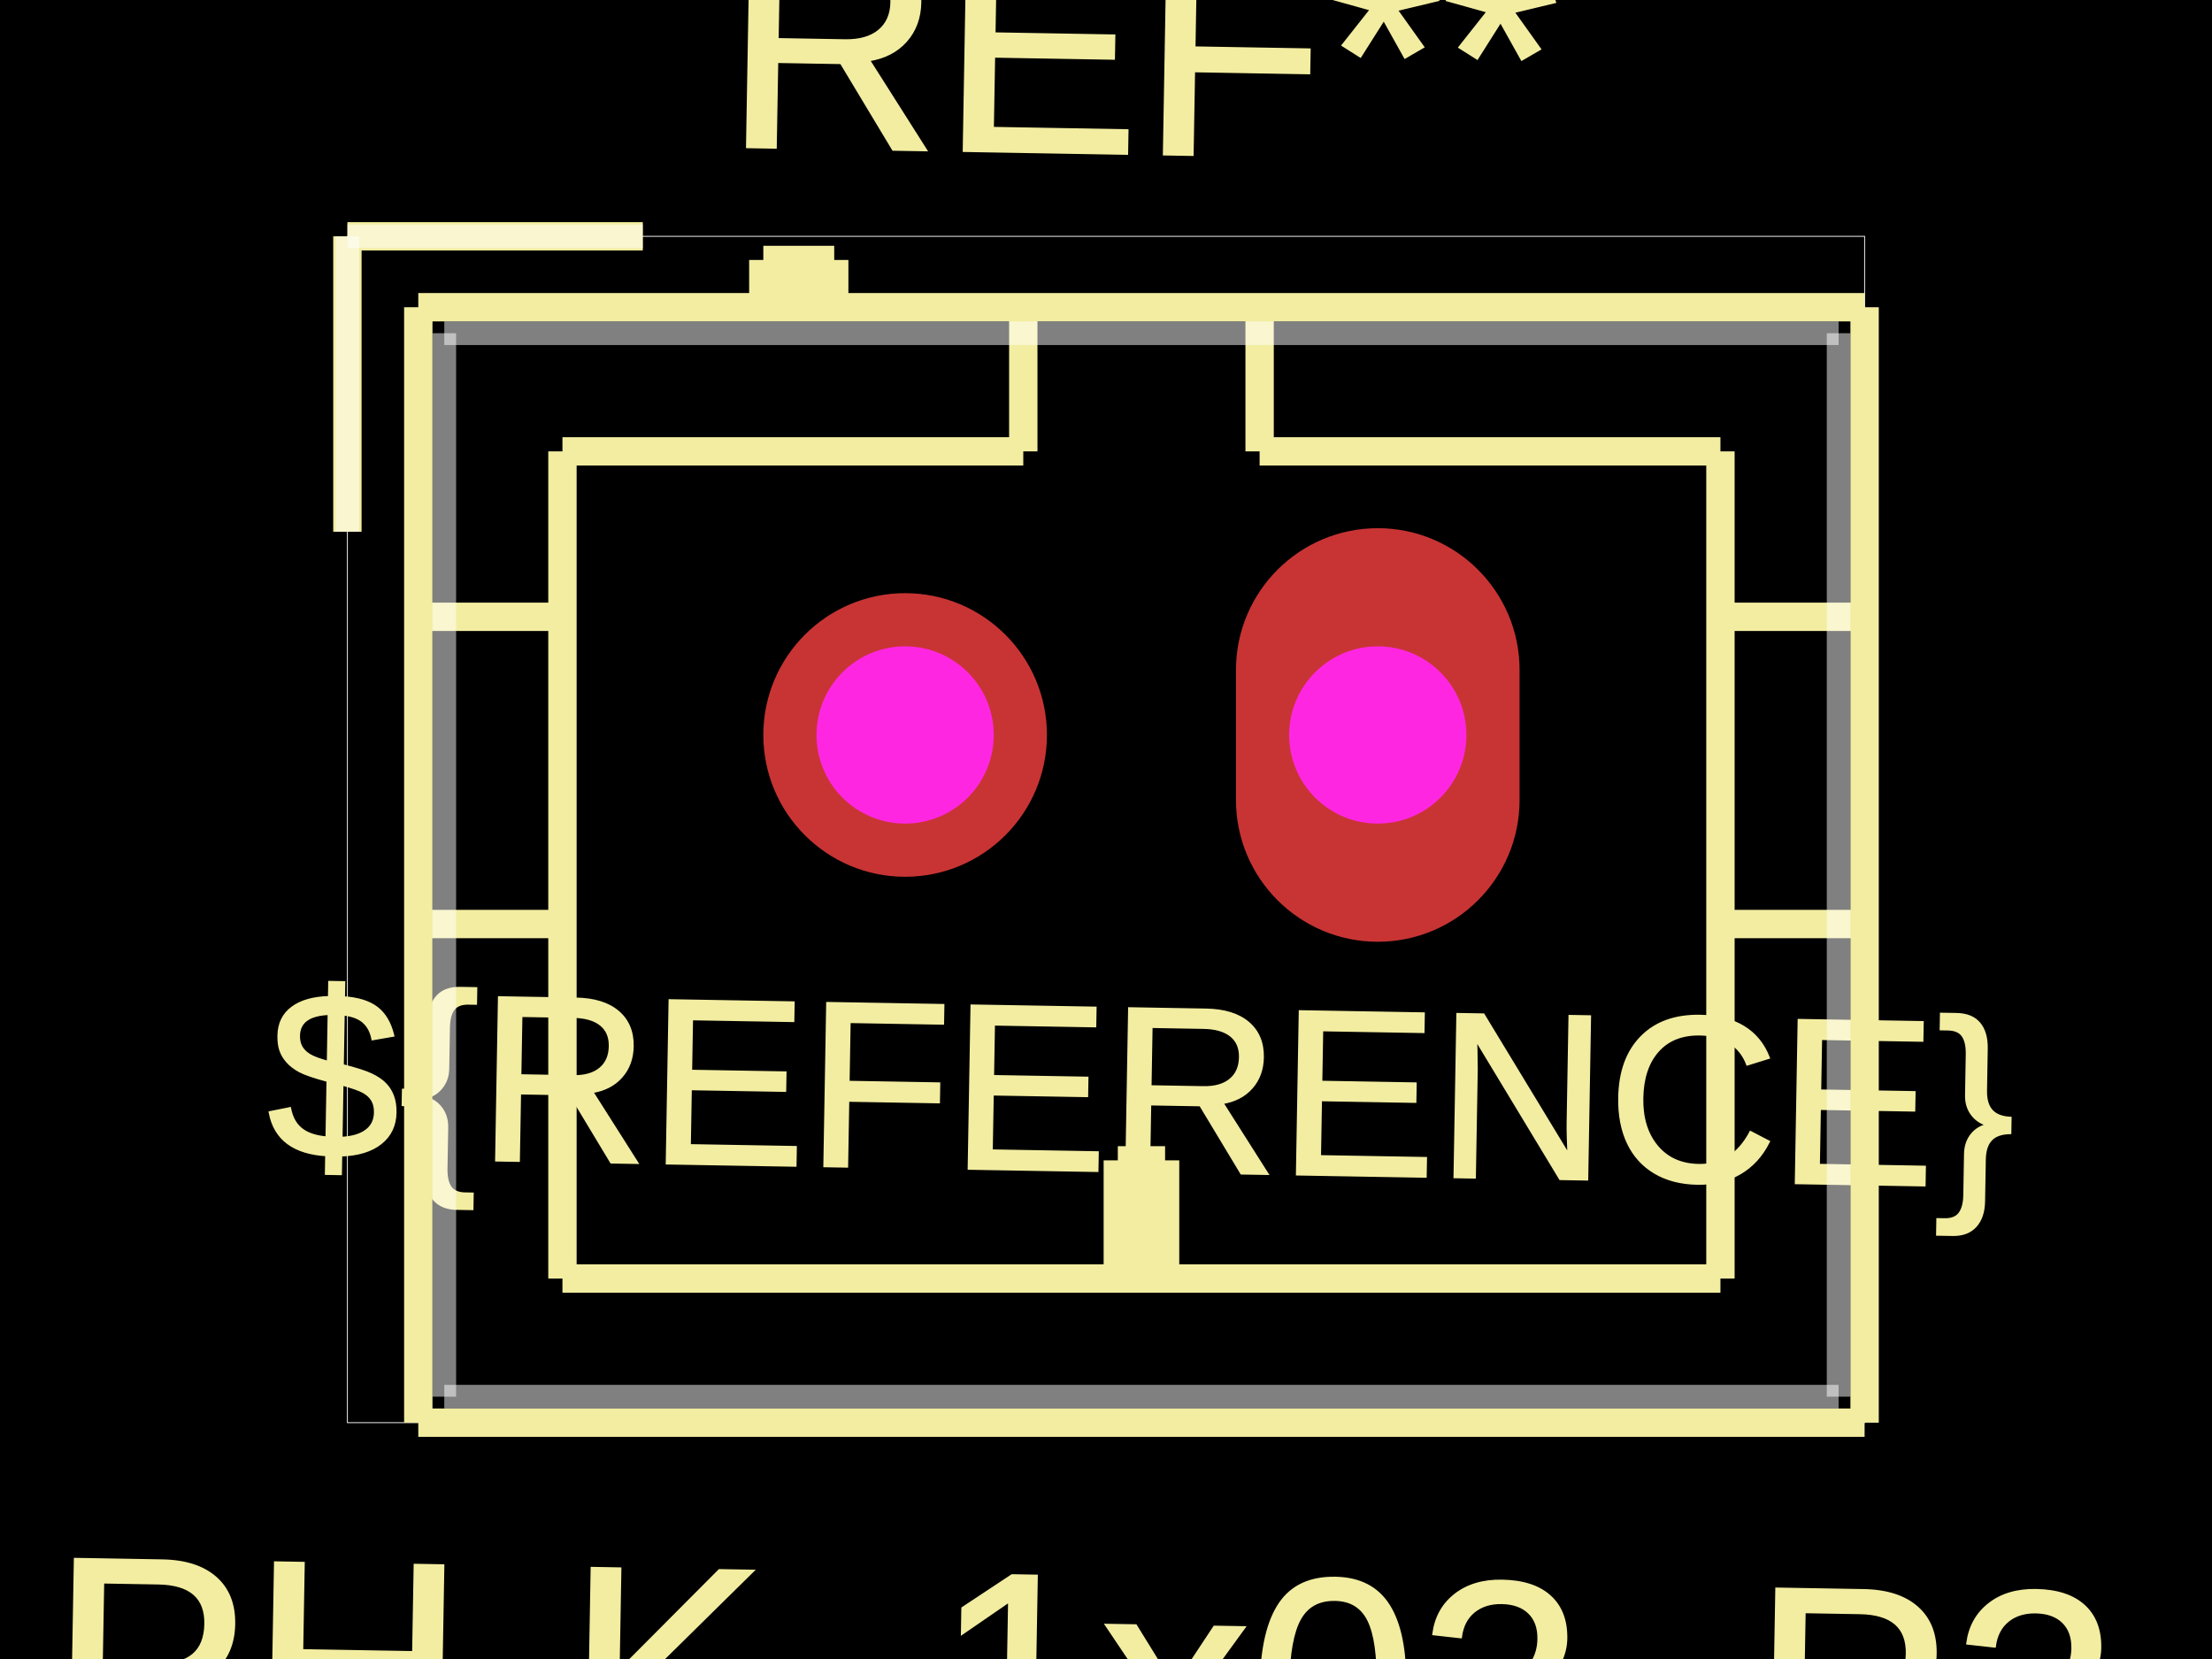
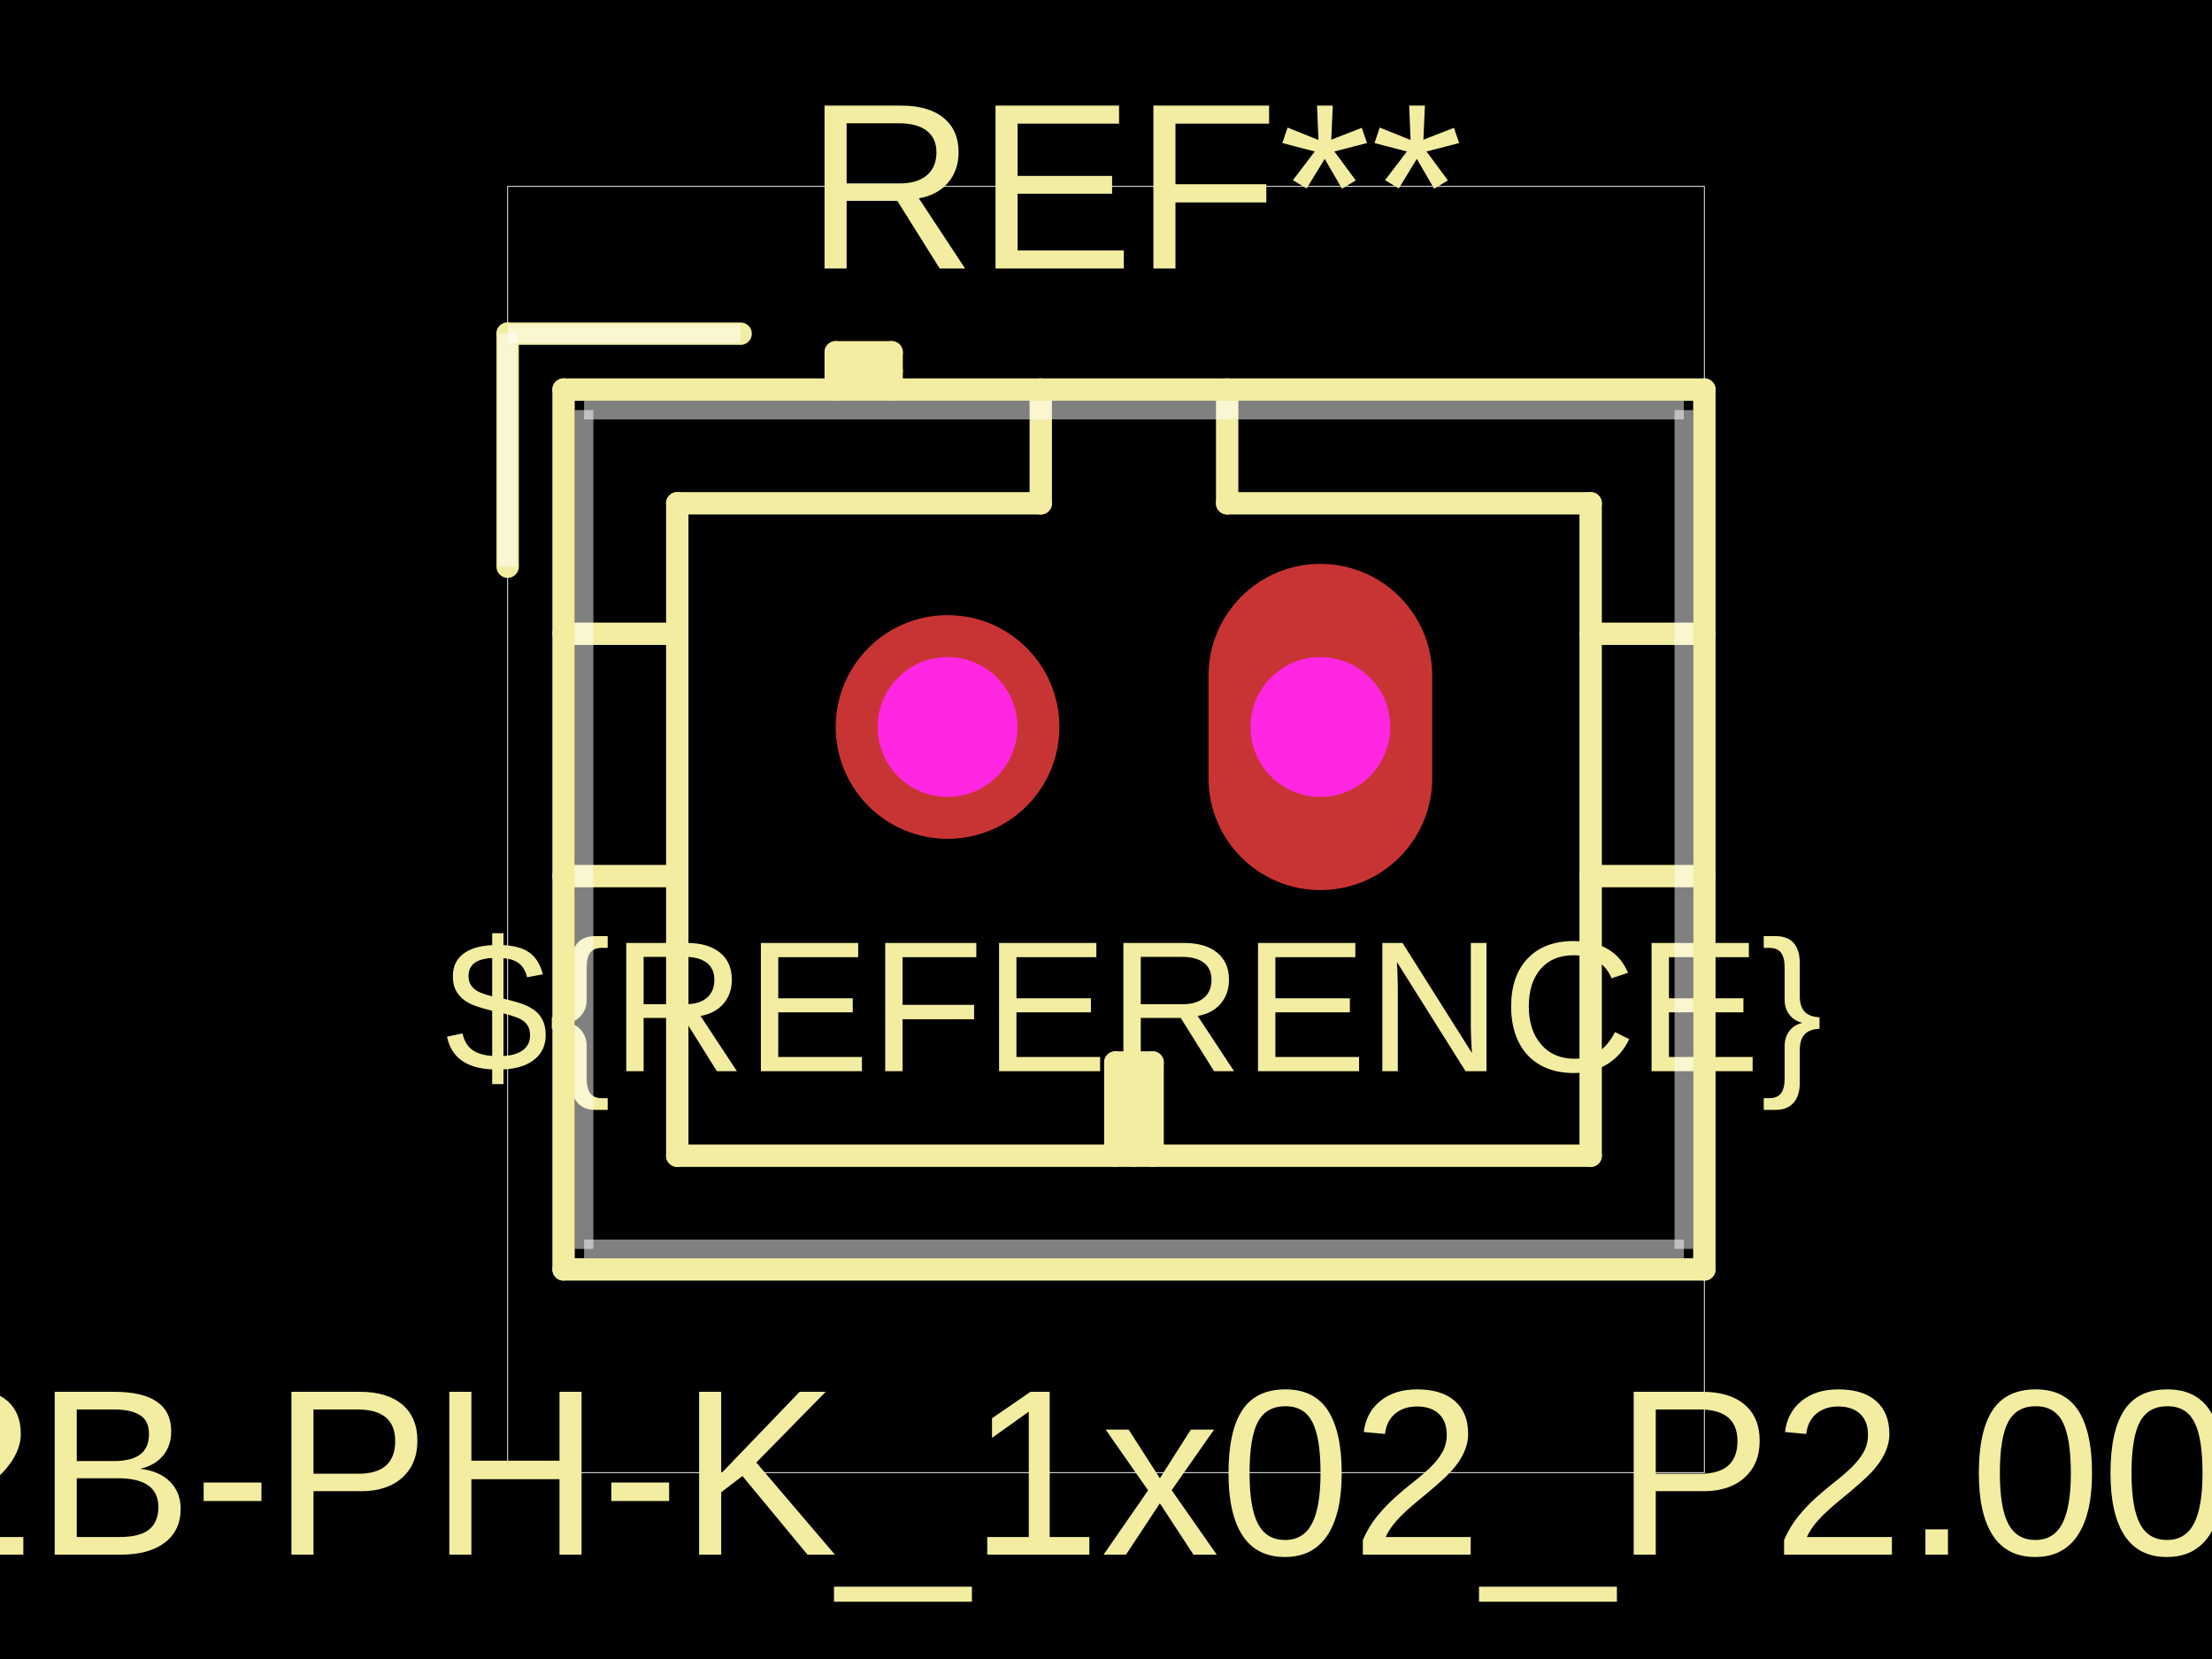
<svg xmlns="http://www.w3.org/2000/svg" width="800" height="600">
-   <style>
-               .boundary { fill: #000; }
-               .pcb-board { fill: none; }
-               .pcb-trace { fill: none; }
-               .pcb-hole-outer { fill: rgb(200, 52, 52); }
-               .pcb-hole-inner { fill: rgb(255, 38, 226); }
-               .pcb-pad { }
-               .pcb-boundary { fill: none; stroke: #fff; stroke-width: 0.3; }
-               .pcb-silkscreen { fill: none; }
-               .pcb-silkscreen-top { stroke: #f2eda1; }
-               .pcb-silkscreen-bottom { stroke: #f2eda1; }
-               .pcb-silkscreen-text { fill: #f2eda1; }
-             </style>
-   <rect class="boundary" x="0" y="0" width="800" height="600" />
-   <rect class="pcb-boundary" x="125.641" y="85.47" width="548.718" height="429.06" />
-   <g transform="translate(327.3504, 265.812) rotate(0) scale(1, -1)">
-     <rect class="pcb-component" x="0" y="0" width="0" height="0" />
-     <rect class="pcb-component-outline" x="0" y="0" width="0" height="0" />
-   </g>
-   <path class="pcb-silkscreen pcb-silkscreen-top" d="M 125.641 85.47 L 125.641 192.308" stroke-width="10.256" data-pcb-component-id="pcb_generic_component_0" data-pcb-silkscreen-path-id="pcb_silkscreen_path_0" />
-   <path class="pcb-silkscreen pcb-silkscreen-top" d="M 151.282 111.111 L 151.282 514.53" stroke-width="10.256" data-pcb-component-id="pcb_generic_component_0" data-pcb-silkscreen-path-id="pcb_silkscreen_path_1" />
-   <path class="pcb-silkscreen pcb-silkscreen-top" d="M 151.282 223.077 L 203.419 223.077" stroke-width="10.256" data-pcb-component-id="pcb_generic_component_0" data-pcb-silkscreen-path-id="pcb_silkscreen_path_2" />
-   <path class="pcb-silkscreen pcb-silkscreen-top" d="M 151.282 334.188 L 203.419 334.188" stroke-width="10.256" data-pcb-component-id="pcb_generic_component_0" data-pcb-silkscreen-path-id="pcb_silkscreen_path_3" />
-   <path class="pcb-silkscreen pcb-silkscreen-top" d="M 151.282 514.53 L 674.359 514.53" stroke-width="10.256" data-pcb-component-id="pcb_generic_component_0" data-pcb-silkscreen-path-id="pcb_silkscreen_path_4" />
-   <path class="pcb-silkscreen pcb-silkscreen-top" d="M 203.419 163.248 L 203.419 462.393" stroke-width="10.256" data-pcb-component-id="pcb_generic_component_0" data-pcb-silkscreen-path-id="pcb_silkscreen_path_5" />
-   <path class="pcb-silkscreen pcb-silkscreen-top" d="M 203.419 462.393 L 622.222 462.393" stroke-width="10.256" data-pcb-component-id="pcb_generic_component_0" data-pcb-silkscreen-path-id="pcb_silkscreen_path_6" />
-   <path class="pcb-silkscreen pcb-silkscreen-top" d="M 232.479 85.47 L 125.641 85.47" stroke-width="10.256" data-pcb-component-id="pcb_generic_component_0" data-pcb-silkscreen-path-id="pcb_silkscreen_path_7" />
-   <path class="pcb-silkscreen pcb-silkscreen-top" d="M 276.068 94.017 L 276.068 111.111" stroke-width="10.256" data-pcb-component-id="pcb_generic_component_0" data-pcb-silkscreen-path-id="pcb_silkscreen_path_8" />
-   <path class="pcb-silkscreen pcb-silkscreen-top" d="M 301.709 94.017 L 276.068 94.017" stroke-width="10.256" data-pcb-component-id="pcb_generic_component_0" data-pcb-silkscreen-path-id="pcb_silkscreen_path_9" />
-   <path class="pcb-silkscreen pcb-silkscreen-top" d="M 301.709 102.564 L 276.068 102.564" stroke-width="10.256" data-pcb-component-id="pcb_generic_component_0" data-pcb-silkscreen-path-id="pcb_silkscreen_path_10" />
-   <path class="pcb-silkscreen pcb-silkscreen-top" d="M 301.709 111.111 L 301.709 94.017" stroke-width="10.256" data-pcb-component-id="pcb_generic_component_0" data-pcb-silkscreen-path-id="pcb_silkscreen_path_11" />
-   <path class="pcb-silkscreen pcb-silkscreen-top" d="M 370.085 111.111 L 370.085 163.248" stroke-width="10.256" data-pcb-component-id="pcb_generic_component_0" data-pcb-silkscreen-path-id="pcb_silkscreen_path_12" />
-   <path class="pcb-silkscreen pcb-silkscreen-top" d="M 370.085 163.248 L 203.419 163.248" stroke-width="10.256" data-pcb-component-id="pcb_generic_component_0" data-pcb-silkscreen-path-id="pcb_silkscreen_path_13" />
-   <path class="pcb-silkscreen pcb-silkscreen-top" d="M 404.274 419.658 L 421.368 419.658" stroke-width="10.256" data-pcb-component-id="pcb_generic_component_0" data-pcb-silkscreen-path-id="pcb_silkscreen_path_14" />
-   <path class="pcb-silkscreen pcb-silkscreen-top" d="M 404.274 462.393 L 404.274 419.658" stroke-width="10.256" data-pcb-component-id="pcb_generic_component_0" data-pcb-silkscreen-path-id="pcb_silkscreen_path_15" />
-   <path class="pcb-silkscreen pcb-silkscreen-top" d="M 412.821 462.393 L 412.821 419.658" stroke-width="10.256" data-pcb-component-id="pcb_generic_component_0" data-pcb-silkscreen-path-id="pcb_silkscreen_path_16" />
-   <path class="pcb-silkscreen pcb-silkscreen-top" d="M 421.368 419.658 L 421.368 462.393" stroke-width="10.256" data-pcb-component-id="pcb_generic_component_0" data-pcb-silkscreen-path-id="pcb_silkscreen_path_17" />
-   <path class="pcb-silkscreen pcb-silkscreen-top" d="M 455.556 163.248 L 455.556 111.111" stroke-width="10.256" data-pcb-component-id="pcb_generic_component_0" data-pcb-silkscreen-path-id="pcb_silkscreen_path_18" />
-   <path class="pcb-silkscreen pcb-silkscreen-top" d="M 622.222 163.248 L 455.556 163.248" stroke-width="10.256" data-pcb-component-id="pcb_generic_component_0" data-pcb-silkscreen-path-id="pcb_silkscreen_path_19" />
-   <path class="pcb-silkscreen pcb-silkscreen-top" d="M 622.222 462.393 L 622.222 163.248" stroke-width="10.256" data-pcb-component-id="pcb_generic_component_0" data-pcb-silkscreen-path-id="pcb_silkscreen_path_20" />
-   <path class="pcb-silkscreen pcb-silkscreen-top" d="M 674.359 111.111 L 151.282 111.111" stroke-width="10.256" data-pcb-component-id="pcb_generic_component_0" data-pcb-silkscreen-path-id="pcb_silkscreen_path_21" />
-   <path class="pcb-silkscreen pcb-silkscreen-top" d="M 674.359 223.077 L 622.222 223.077" stroke-width="10.256" data-pcb-component-id="pcb_generic_component_0" data-pcb-silkscreen-path-id="pcb_silkscreen_path_22" />
-   <path class="pcb-silkscreen pcb-silkscreen-top" d="M 674.359 334.188 L 622.222 334.188" stroke-width="10.256" data-pcb-component-id="pcb_generic_component_0" data-pcb-silkscreen-path-id="pcb_silkscreen_path_23" />
-   <path class="pcb-silkscreen pcb-silkscreen-top" d="M 674.359 514.53 L 674.359 111.111" stroke-width="10.256" data-pcb-component-id="pcb_generic_component_0" data-pcb-silkscreen-path-id="pcb_silkscreen_path_24" />
-   <text x="0" y="0" font-family="Arial, sans-serif" font-size="85.47" text-anchor="middle" dominant-baseline="central" transform="matrix(0.9998477,0.01745241,-0.01745241,0.9998477,412.8205,394.0171)" class="pcb-silkscreen-text pcb-silkscreen-top" data-pcb-silkscreen-text-id="pcb_generic_component_0">${REFERENCE}</text>
-   <text x="0" y="0" font-family="Arial, sans-serif" font-size="108.547" text-anchor="middle" dominant-baseline="central" transform="matrix(0.9998477,0.01745241,-0.01745241,0.9998477,412.8205,17.94872)" class="pcb-silkscreen-text pcb-silkscreen-top" data-pcb-silkscreen-text-id="pcb_generic_component_0">REF**</text>
-   <text x="0" y="0" font-family="Arial, sans-serif" font-size="108.547" text-anchor="middle" dominant-baseline="central" transform="matrix(0.9998477,0.01745241,-0.01745241,0.9998477,412.8205,607.6923)" class="pcb-silkscreen-text pcb-silkscreen-top" data-pcb-silkscreen-text-id="pcb_generic_component_0">JST_PH_B2B-PH-K_1x02_P2.00mm_Vertical</text>
-   <path class="pcb-fabrication-note-path" stroke="rgba(255,255,255,0.5)" fill="none" d="M 125.641 85.47 L 125.641 192.308" stroke-width="8.547" data-pcb-component-id="pcb_generic_component_0" data-pcb-fabrication-note-path-id="undefined" />
-   <path class="pcb-fabrication-note-path" stroke="rgba(255,255,255,0.5)" fill="none" d="M 160.684 120.513 L 160.684 505.128" stroke-width="8.547" data-pcb-component-id="pcb_generic_component_0" data-pcb-fabrication-note-path-id="undefined" />
-   <path class="pcb-fabrication-note-path" stroke="rgba(255,255,255,0.5)" fill="none" d="M 160.684 505.128 L 664.957 505.128" stroke-width="8.547" data-pcb-component-id="pcb_generic_component_0" data-pcb-fabrication-note-path-id="undefined" />
-   <path class="pcb-fabrication-note-path" stroke="rgba(255,255,255,0.5)" fill="none" d="M 232.479 85.47 L 125.641 85.47" stroke-width="8.547" data-pcb-component-id="pcb_generic_component_0" data-pcb-fabrication-note-path-id="undefined" />
-   <path class="pcb-fabrication-note-path" stroke="rgba(255,255,255,0.5)" fill="none" d="M 664.957 120.513 L 160.684 120.513" stroke-width="8.547" data-pcb-component-id="pcb_generic_component_0" data-pcb-fabrication-note-path-id="undefined" />
-   <path class="pcb-fabrication-note-path" stroke="rgba(255,255,255,0.5)" fill="none" d="M 664.957 505.128 L 664.957 120.513" stroke-width="8.547" data-pcb-component-id="pcb_generic_component_0" data-pcb-fabrication-note-path-id="undefined" />
+   <style />
+   <rect class="boundary" x="0" y="0" fill="#000" width="800" height="600" />
+   <rect class="pcb-boundary" fill="none" stroke="#fff" stroke-width="0.3" x="183.596" y="67.416" width="432.809" height="465.169" />
+   <path class="pcb-silkscreen pcb-silkscreen-top" d="M 183.596 120.674 L 183.596 204.944" fill="none" stroke="#f2eda1" stroke-width="8.09" stroke-linecap="round" stroke-linejoin="round" data-pcb-component-id="pcb_generic_component_0" data-pcb-silkscreen-path-id="pcb_silkscreen_path_0" />
+   <path class="pcb-silkscreen pcb-silkscreen-top" d="M 203.82 140.899 L 203.82 459.101" fill="none" stroke="#f2eda1" stroke-width="8.09" stroke-linecap="round" stroke-linejoin="round" data-pcb-component-id="pcb_generic_component_0" data-pcb-silkscreen-path-id="pcb_silkscreen_path_1" />
+   <path class="pcb-silkscreen pcb-silkscreen-top" d="M 203.82 229.213 L 244.944 229.213" fill="none" stroke="#f2eda1" stroke-width="8.09" stroke-linecap="round" stroke-linejoin="round" data-pcb-component-id="pcb_generic_component_0" data-pcb-silkscreen-path-id="pcb_silkscreen_path_2" />
+   <path class="pcb-silkscreen pcb-silkscreen-top" d="M 203.82 316.854 L 244.944 316.854" fill="none" stroke="#f2eda1" stroke-width="8.09" stroke-linecap="round" stroke-linejoin="round" data-pcb-component-id="pcb_generic_component_0" data-pcb-silkscreen-path-id="pcb_silkscreen_path_3" />
+   <path class="pcb-silkscreen pcb-silkscreen-top" d="M 203.82 459.101 L 616.404 459.101" fill="none" stroke="#f2eda1" stroke-width="8.09" stroke-linecap="round" stroke-linejoin="round" data-pcb-component-id="pcb_generic_component_0" data-pcb-silkscreen-path-id="pcb_silkscreen_path_4" />
+   <path class="pcb-silkscreen pcb-silkscreen-top" d="M 244.944 182.022 L 244.944 417.978" fill="none" stroke="#f2eda1" stroke-width="8.09" stroke-linecap="round" stroke-linejoin="round" data-pcb-component-id="pcb_generic_component_0" data-pcb-silkscreen-path-id="pcb_silkscreen_path_5" />
+   <path class="pcb-silkscreen pcb-silkscreen-top" d="M 244.944 417.978 L 575.281 417.978" fill="none" stroke="#f2eda1" stroke-width="8.09" stroke-linecap="round" stroke-linejoin="round" data-pcb-component-id="pcb_generic_component_0" data-pcb-silkscreen-path-id="pcb_silkscreen_path_6" />
+   <path class="pcb-silkscreen pcb-silkscreen-top" d="M 267.865 120.674 L 183.596 120.674" fill="none" stroke="#f2eda1" stroke-width="8.09" stroke-linecap="round" stroke-linejoin="round" data-pcb-component-id="pcb_generic_component_0" data-pcb-silkscreen-path-id="pcb_silkscreen_path_7" />
+   <path class="pcb-silkscreen pcb-silkscreen-top" d="M 302.247 127.416 L 302.247 140.899" fill="none" stroke="#f2eda1" stroke-width="8.09" stroke-linecap="round" stroke-linejoin="round" data-pcb-component-id="pcb_generic_component_0" data-pcb-silkscreen-path-id="pcb_silkscreen_path_8" />
+   <path class="pcb-silkscreen pcb-silkscreen-top" d="M 322.472 127.416 L 302.247 127.416" fill="none" stroke="#f2eda1" stroke-width="8.09" stroke-linecap="round" stroke-linejoin="round" data-pcb-component-id="pcb_generic_component_0" data-pcb-silkscreen-path-id="pcb_silkscreen_path_9" />
+   <path class="pcb-silkscreen pcb-silkscreen-top" d="M 322.472 134.157 L 302.247 134.157" fill="none" stroke="#f2eda1" stroke-width="8.09" stroke-linecap="round" stroke-linejoin="round" data-pcb-component-id="pcb_generic_component_0" data-pcb-silkscreen-path-id="pcb_silkscreen_path_10" />
+   <path class="pcb-silkscreen pcb-silkscreen-top" d="M 322.472 140.899 L 322.472 127.416" fill="none" stroke="#f2eda1" stroke-width="8.09" stroke-linecap="round" stroke-linejoin="round" data-pcb-component-id="pcb_generic_component_0" data-pcb-silkscreen-path-id="pcb_silkscreen_path_11" />
+   <path class="pcb-silkscreen pcb-silkscreen-top" d="M 376.404 140.899 L 376.404 182.022" fill="none" stroke="#f2eda1" stroke-width="8.09" stroke-linecap="round" stroke-linejoin="round" data-pcb-component-id="pcb_generic_component_0" data-pcb-silkscreen-path-id="pcb_silkscreen_path_12" />
+   <path class="pcb-silkscreen pcb-silkscreen-top" d="M 376.404 182.022 L 244.944 182.022" fill="none" stroke="#f2eda1" stroke-width="8.09" stroke-linecap="round" stroke-linejoin="round" data-pcb-component-id="pcb_generic_component_0" data-pcb-silkscreen-path-id="pcb_silkscreen_path_13" />
+   <path class="pcb-silkscreen pcb-silkscreen-top" d="M 403.371 384.27 L 416.854 384.27" fill="none" stroke="#f2eda1" stroke-width="8.09" stroke-linecap="round" stroke-linejoin="round" data-pcb-component-id="pcb_generic_component_0" data-pcb-silkscreen-path-id="pcb_silkscreen_path_14" />
+   <path class="pcb-silkscreen pcb-silkscreen-top" d="M 403.371 417.978 L 403.371 384.27" fill="none" stroke="#f2eda1" stroke-width="8.09" stroke-linecap="round" stroke-linejoin="round" data-pcb-component-id="pcb_generic_component_0" data-pcb-silkscreen-path-id="pcb_silkscreen_path_15" />
+   <path class="pcb-silkscreen pcb-silkscreen-top" d="M 410.112 417.978 L 410.112 384.27" fill="none" stroke="#f2eda1" stroke-width="8.09" stroke-linecap="round" stroke-linejoin="round" data-pcb-component-id="pcb_generic_component_0" data-pcb-silkscreen-path-id="pcb_silkscreen_path_16" />
+   <path class="pcb-silkscreen pcb-silkscreen-top" d="M 416.854 384.27 L 416.854 417.978" fill="none" stroke="#f2eda1" stroke-width="8.09" stroke-linecap="round" stroke-linejoin="round" data-pcb-component-id="pcb_generic_component_0" data-pcb-silkscreen-path-id="pcb_silkscreen_path_17" />
+   <path class="pcb-silkscreen pcb-silkscreen-top" d="M 443.82 182.022 L 443.82 140.899" fill="none" stroke="#f2eda1" stroke-width="8.09" stroke-linecap="round" stroke-linejoin="round" data-pcb-component-id="pcb_generic_component_0" data-pcb-silkscreen-path-id="pcb_silkscreen_path_18" />
+   <path class="pcb-silkscreen pcb-silkscreen-top" d="M 575.281 182.022 L 443.82 182.022" fill="none" stroke="#f2eda1" stroke-width="8.09" stroke-linecap="round" stroke-linejoin="round" data-pcb-component-id="pcb_generic_component_0" data-pcb-silkscreen-path-id="pcb_silkscreen_path_19" />
+   <path class="pcb-silkscreen pcb-silkscreen-top" d="M 575.281 417.978 L 575.281 182.022" fill="none" stroke="#f2eda1" stroke-width="8.09" stroke-linecap="round" stroke-linejoin="round" data-pcb-component-id="pcb_generic_component_0" data-pcb-silkscreen-path-id="pcb_silkscreen_path_20" />
+   <path class="pcb-silkscreen pcb-silkscreen-top" d="M 616.404 140.899 L 203.82 140.899" fill="none" stroke="#f2eda1" stroke-width="8.09" stroke-linecap="round" stroke-linejoin="round" data-pcb-component-id="pcb_generic_component_0" data-pcb-silkscreen-path-id="pcb_silkscreen_path_21" />
+   <path class="pcb-silkscreen pcb-silkscreen-top" d="M 616.404 229.213 L 575.281 229.213" fill="none" stroke="#f2eda1" stroke-width="8.09" stroke-linecap="round" stroke-linejoin="round" data-pcb-component-id="pcb_generic_component_0" data-pcb-silkscreen-path-id="pcb_silkscreen_path_22" />
+   <path class="pcb-silkscreen pcb-silkscreen-top" d="M 616.404 316.854 L 575.281 316.854" fill="none" stroke="#f2eda1" stroke-width="8.09" stroke-linecap="round" stroke-linejoin="round" data-pcb-component-id="pcb_generic_component_0" data-pcb-silkscreen-path-id="pcb_silkscreen_path_23" />
+   <path class="pcb-silkscreen pcb-silkscreen-top" d="M 616.404 459.101 L 616.404 140.899" fill="none" stroke="#f2eda1" stroke-width="8.09" stroke-linecap="round" stroke-linejoin="round" data-pcb-component-id="pcb_generic_component_0" data-pcb-silkscreen-path-id="pcb_silkscreen_path_24" />
+   <text x="0" y="0" dx="0" dy="0" fill="#f2eda1" font-family="Arial, sans-serif" font-size="67.416" text-anchor="middle" dominant-baseline="central" transform="matrix(1,0,0,1,410.1124,364.0449)" class="pcb-silkscreen-text pcb-silkscreen-top" data-pcb-silkscreen-text-id="pcb_generic_component_0" stroke="none">${REFERENCE}</text>
+   <text x="0" y="0" dx="0" dy="0" fill="#f2eda1" font-family="Arial, sans-serif" font-size="85.618" text-anchor="middle" dominant-baseline="central" transform="matrix(1,0,0,1,410.1124,67.41573)" class="pcb-silkscreen-text pcb-silkscreen-top" data-pcb-silkscreen-text-id="pcb_generic_component_0" stroke="none">REF**</text>
+   <text x="0" y="0" dx="0" dy="0" fill="#f2eda1" font-family="Arial, sans-serif" font-size="85.618" text-anchor="middle" dominant-baseline="central" transform="matrix(1,0,0,1,410.1124,532.5843)" class="pcb-silkscreen-text pcb-silkscreen-top" data-pcb-silkscreen-text-id="pcb_generic_component_0" stroke="none">JST_PH_B2B-PH-K_1x02_P2.00mm_Vertical</text>
+   <path class="pcb-fabrication-note-path" stroke="rgba(255,255,255,0.5)" fill="none" d="M 183.596 120.674 L 183.596 204.944" stroke-width="6.742" data-pcb-component-id="pcb_generic_component_0" data-pcb-fabrication-note-path-id="undefined" />
+   <path class="pcb-fabrication-note-path" stroke="rgba(255,255,255,0.5)" fill="none" d="M 211.236 148.315 L 211.236 451.685" stroke-width="6.742" data-pcb-component-id="pcb_generic_component_0" data-pcb-fabrication-note-path-id="undefined" />
+   <path class="pcb-fabrication-note-path" stroke="rgba(255,255,255,0.5)" fill="none" d="M 211.236 451.685 L 608.989 451.685" stroke-width="6.742" data-pcb-component-id="pcb_generic_component_0" data-pcb-fabrication-note-path-id="undefined" />
+   <path class="pcb-fabrication-note-path" stroke="rgba(255,255,255,0.5)" fill="none" d="M 267.865 120.674 L 183.596 120.674" stroke-width="6.742" data-pcb-component-id="pcb_generic_component_0" data-pcb-fabrication-note-path-id="undefined" />
+   <path class="pcb-fabrication-note-path" stroke="rgba(255,255,255,0.5)" fill="none" d="M 608.989 148.315 L 211.236 148.315" stroke-width="6.742" data-pcb-component-id="pcb_generic_component_0" data-pcb-fabrication-note-path-id="undefined" />
+   <path class="pcb-fabrication-note-path" stroke="rgba(255,255,255,0.5)" fill="none" d="M 608.989 451.685 L 608.989 148.315" stroke-width="6.742" data-pcb-component-id="pcb_generic_component_0" data-pcb-fabrication-note-path-id="undefined" />
  <g>
-     <circle class="pcb-hole-outer" cx="327.35" cy="265.812" r="51.282" />
-     <circle class="pcb-hole-inner" cx="327.35" cy="265.812" r="32.051" />
+     <circle class="pcb-hole-outer" fill="rgb(200, 52, 52)" cx="342.697" cy="262.921" r="40.449" />
+     <circle class="pcb-hole-inner" fill="#FF26E2" cx="342.697" cy="262.921" r="25.281" />
  </g>
  <g>
-     <path class="pcb-hole-outer" d="M447.009,242.308 v47.009 a51.282,51.282 0 0 0 102.564,0 v-47.009 a51.282,51.282 0 0 0 -102.564,0 z" />
-     <path class="pcb-hole-inner" d="M466.239,265.812 v0 a32.051,32.051 0 0 0 64.103,0 v-0 a32.051,32.051 0 0 0 -64.103,0 z" />
+     <path class="pcb-hole-outer" fill="rgb(200, 52, 52)" d="M437.079,244.382 v37.079 a40.449,40.449 0 0 0 80.899,0 v-37.079 a40.449,40.449 0 0 0 -80.899,0 z" />
+     <path class="pcb-hole-inner" fill="#FF26E2" d="M452.247,262.921 v0 a25.281,25.281 0 0 0 50.562,0 v-0 a25.281,25.281 0 0 0 -50.562,0 z" />
  </g>
</svg>
